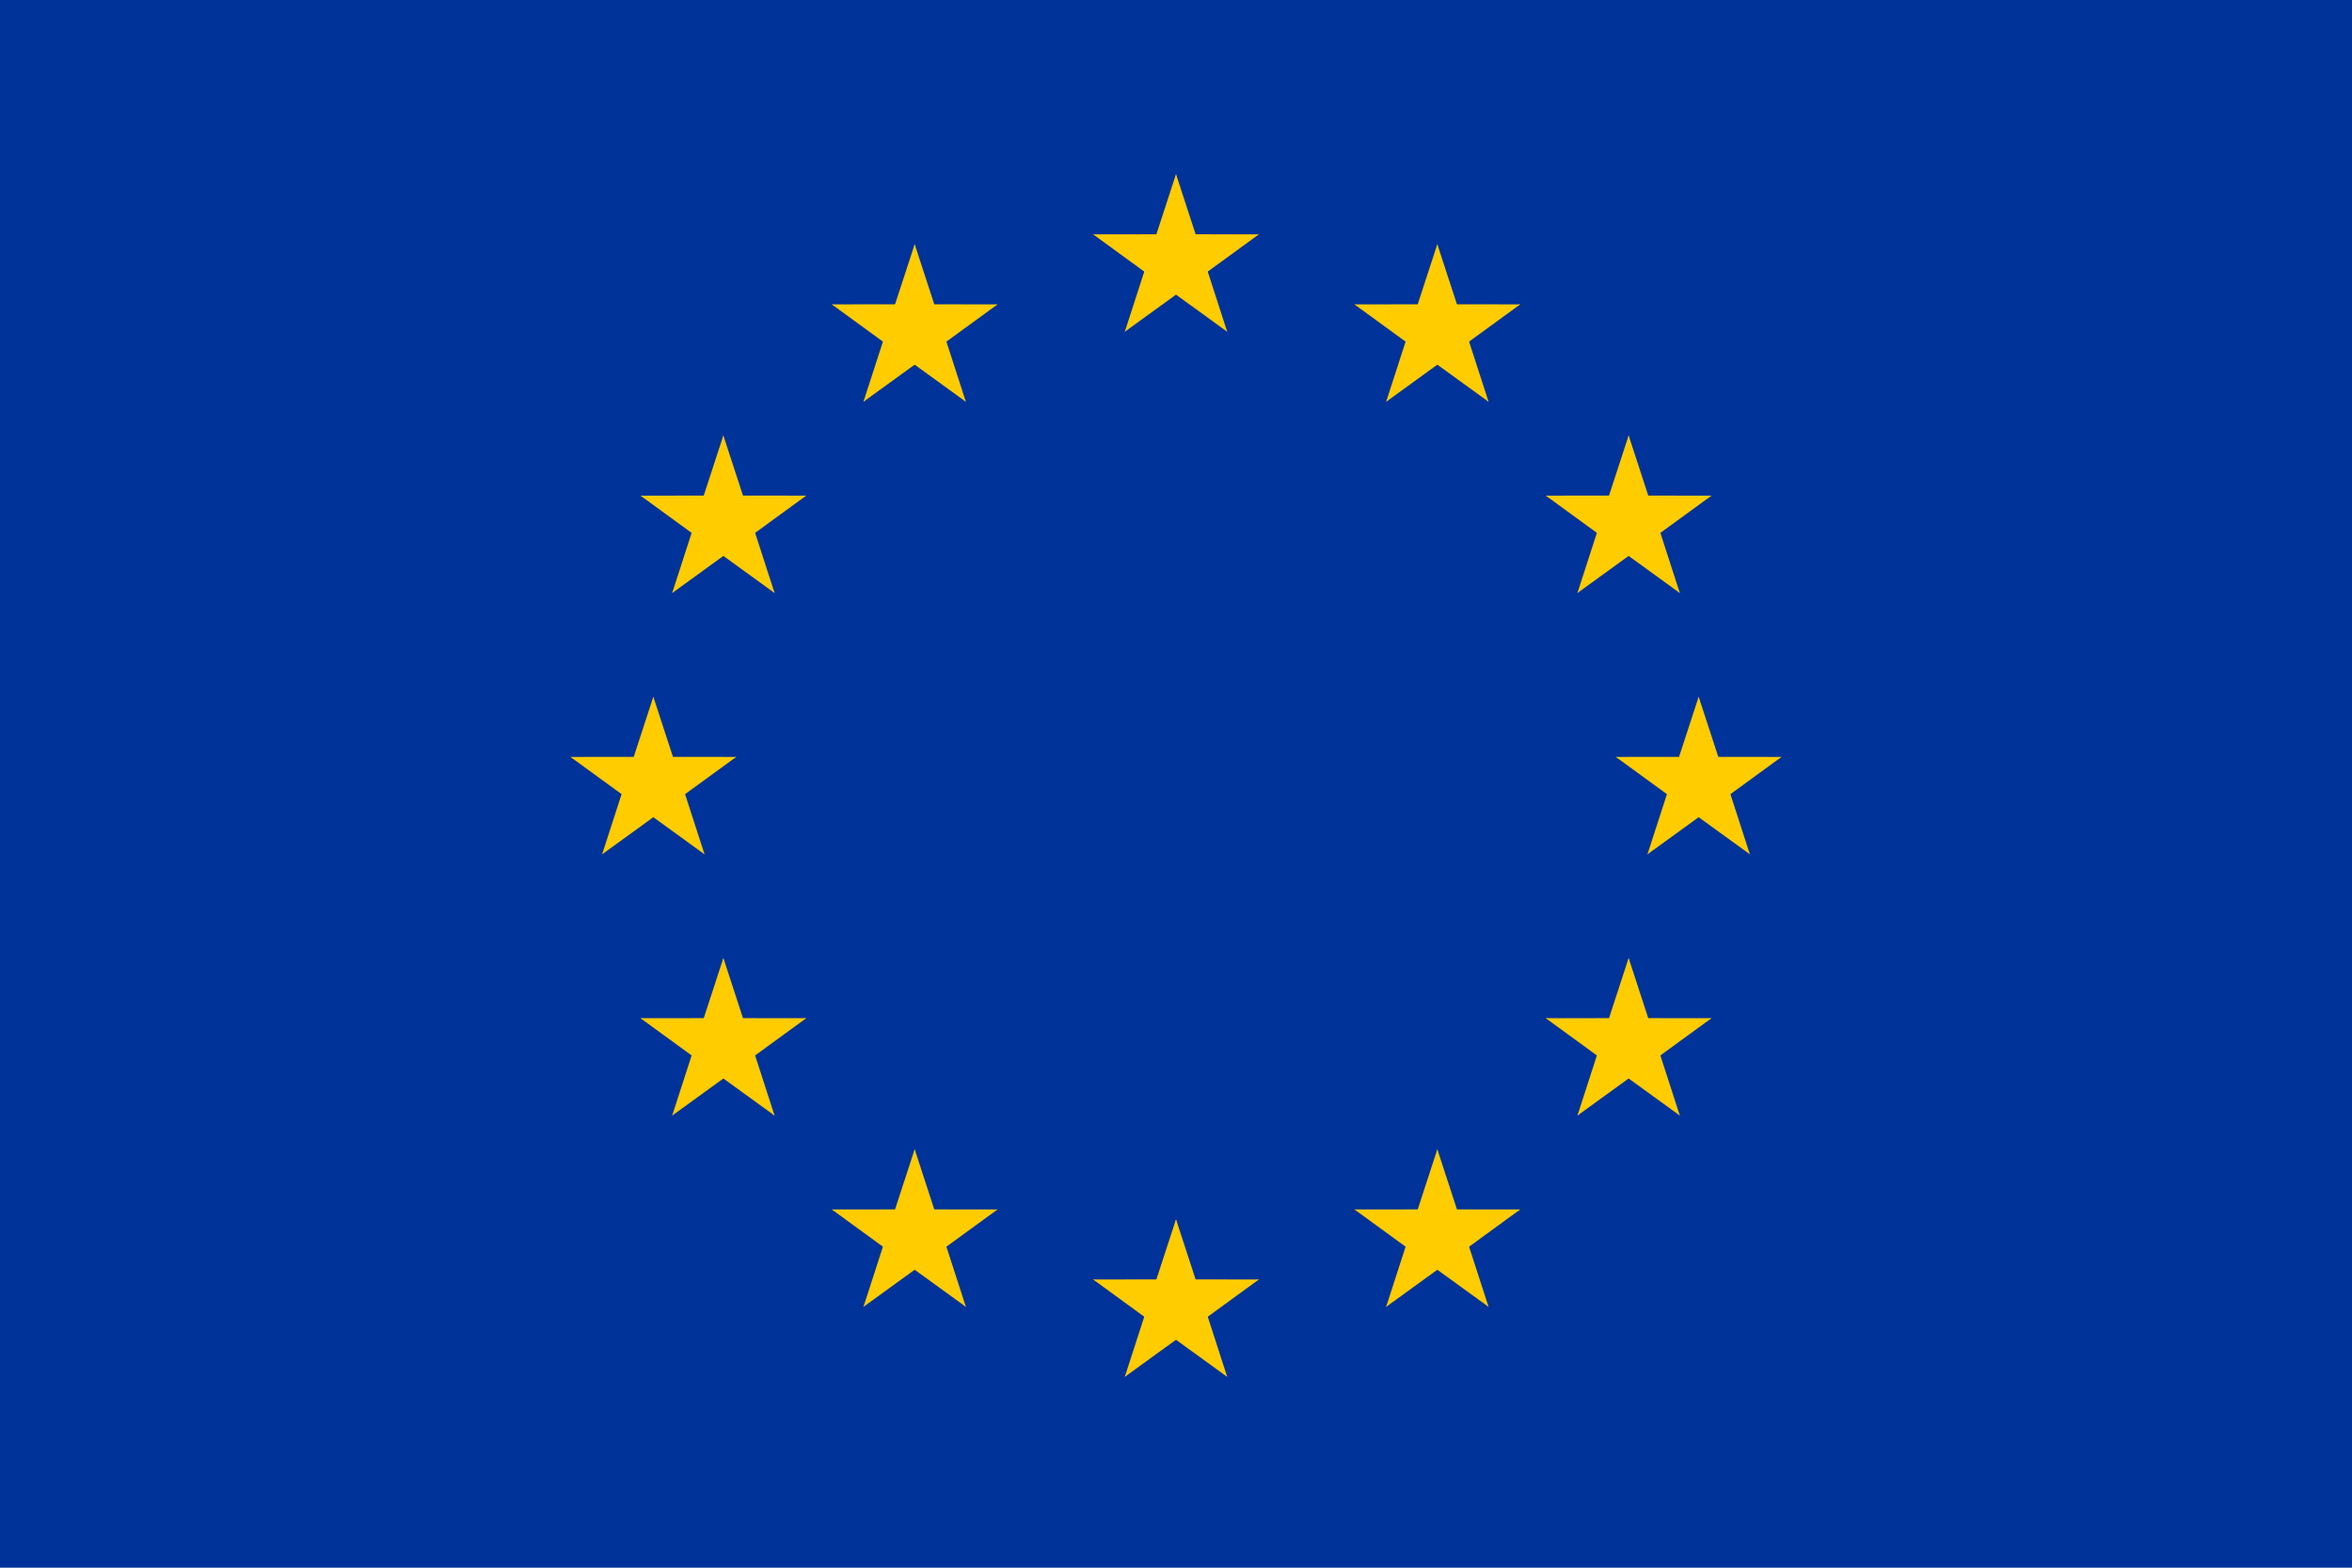
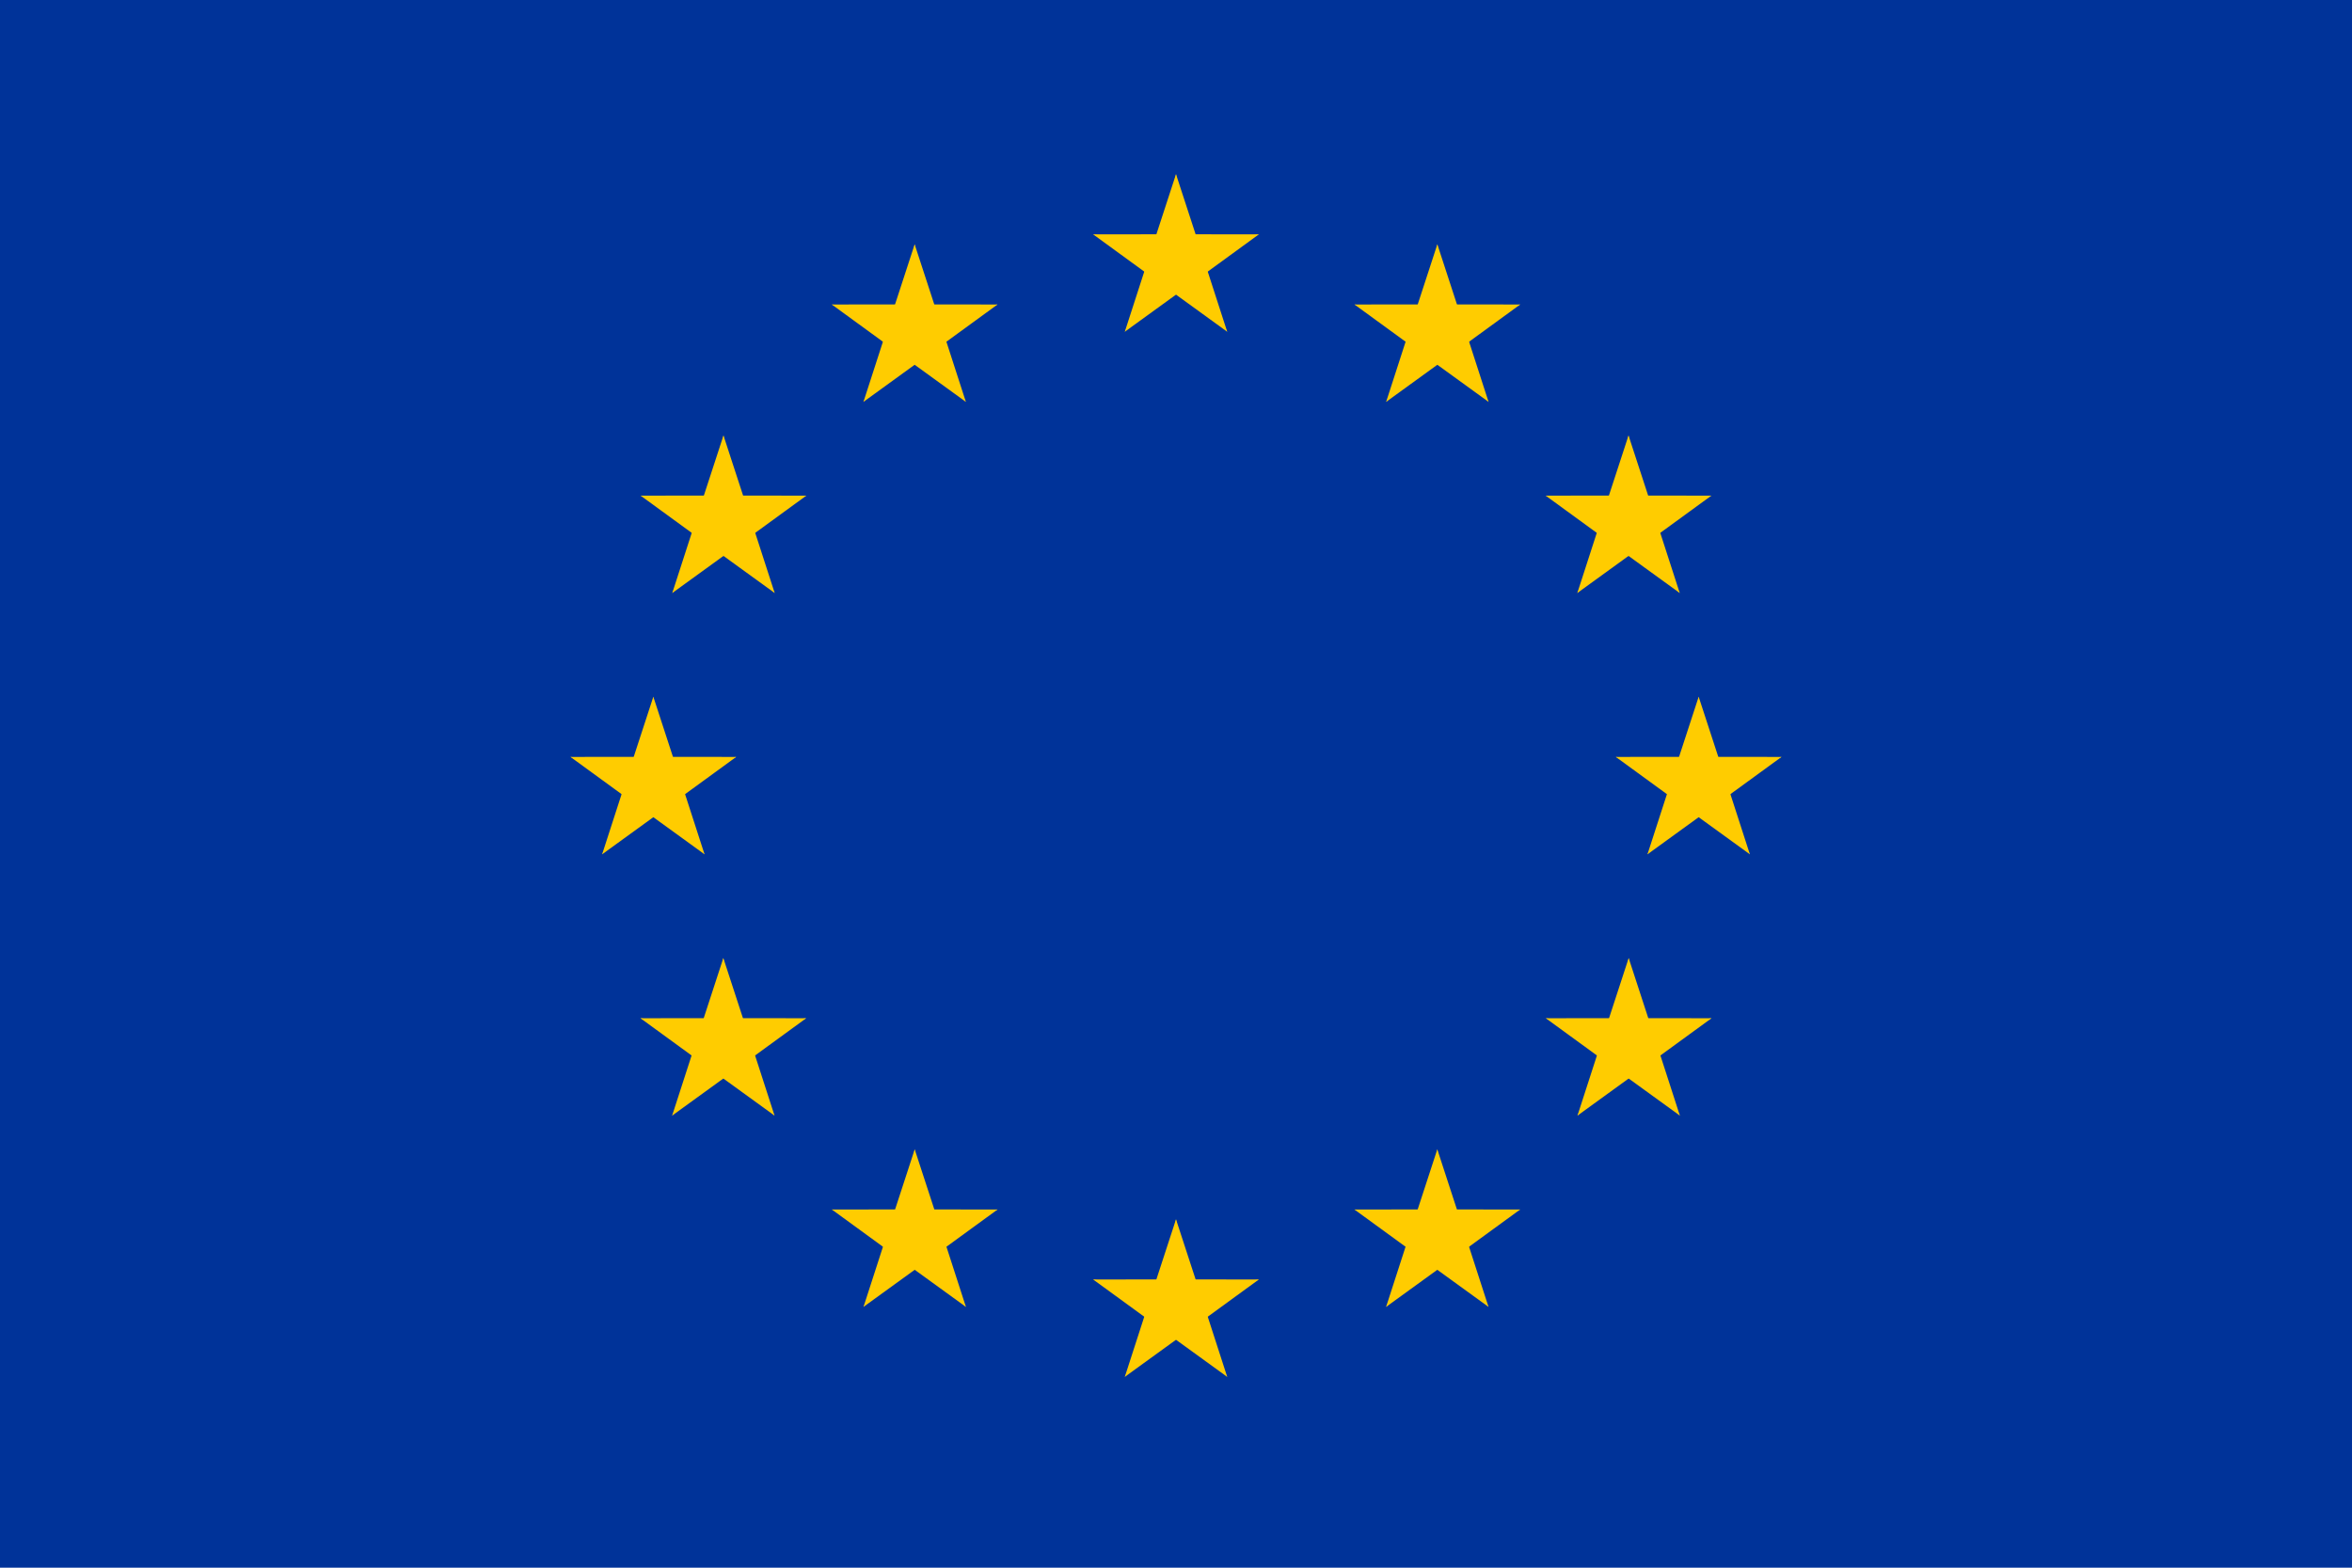
<svg xmlns="http://www.w3.org/2000/svg" xmlns:xlink="http://www.w3.org/1999/xlink" width="810" height="540">
  <defs>
    <g id="d">
      <g id="b">
-         <path id="a" d="M0-1l-.31.95.476.155z" />
+         <path id="a" d="M0-1l-.31.95.477.156z" />
        <use xlink:href="#a" transform="scale(-1 1)" />
      </g>
      <g id="c">
        <use xlink:href="#b" transform="rotate(72)" />
        <use xlink:href="#b" transform="rotate(144)" />
      </g>
      <use xlink:href="#c" transform="scale(-1 1)" />
    </g>
  </defs>
  <path fill="#039" d="M0 0h810v540H0z" />
-   <g fill="#fc0" transform="scale(30) translate(13.5 9)">
+   <g fill="#fc0" transform="matrix(30 0 0 30 405 270)">
    <use xlink:href="#d" y="-6" />
    <use xlink:href="#d" y="6" />
    <g id="e">
      <use xlink:href="#d" x="-6" />
-       <use xlink:href="#d" transform="matrix(-.809 -.588 .588 -.809 -3 -5.196)" />
-       <use xlink:href="#d" transform="matrix(-.809 .588 -.588 -.809 -5.196 -3)" />
-       <use xlink:href="#d" transform="matrix(.309 .951 -.951 .309 -5.196 3)" />
-       <use xlink:href="#d" transform="matrix(.309 .951 -.951 .309 -3 5.196)" />
+       <use xlink:href="#d" transform="rotate(-144 -2.344 -2.11)" />
+       <use xlink:href="#d" transform="rotate(144 -2.11 -2.344)" />
+       <use xlink:href="#d" transform="rotate(72 -4.663 -2.076)" />
+       <use xlink:href="#d" transform="rotate(72 -5.076 .534)" />
    </g>
    <use xlink:href="#e" transform="scale(-1 1)" />
  </g>
</svg>
